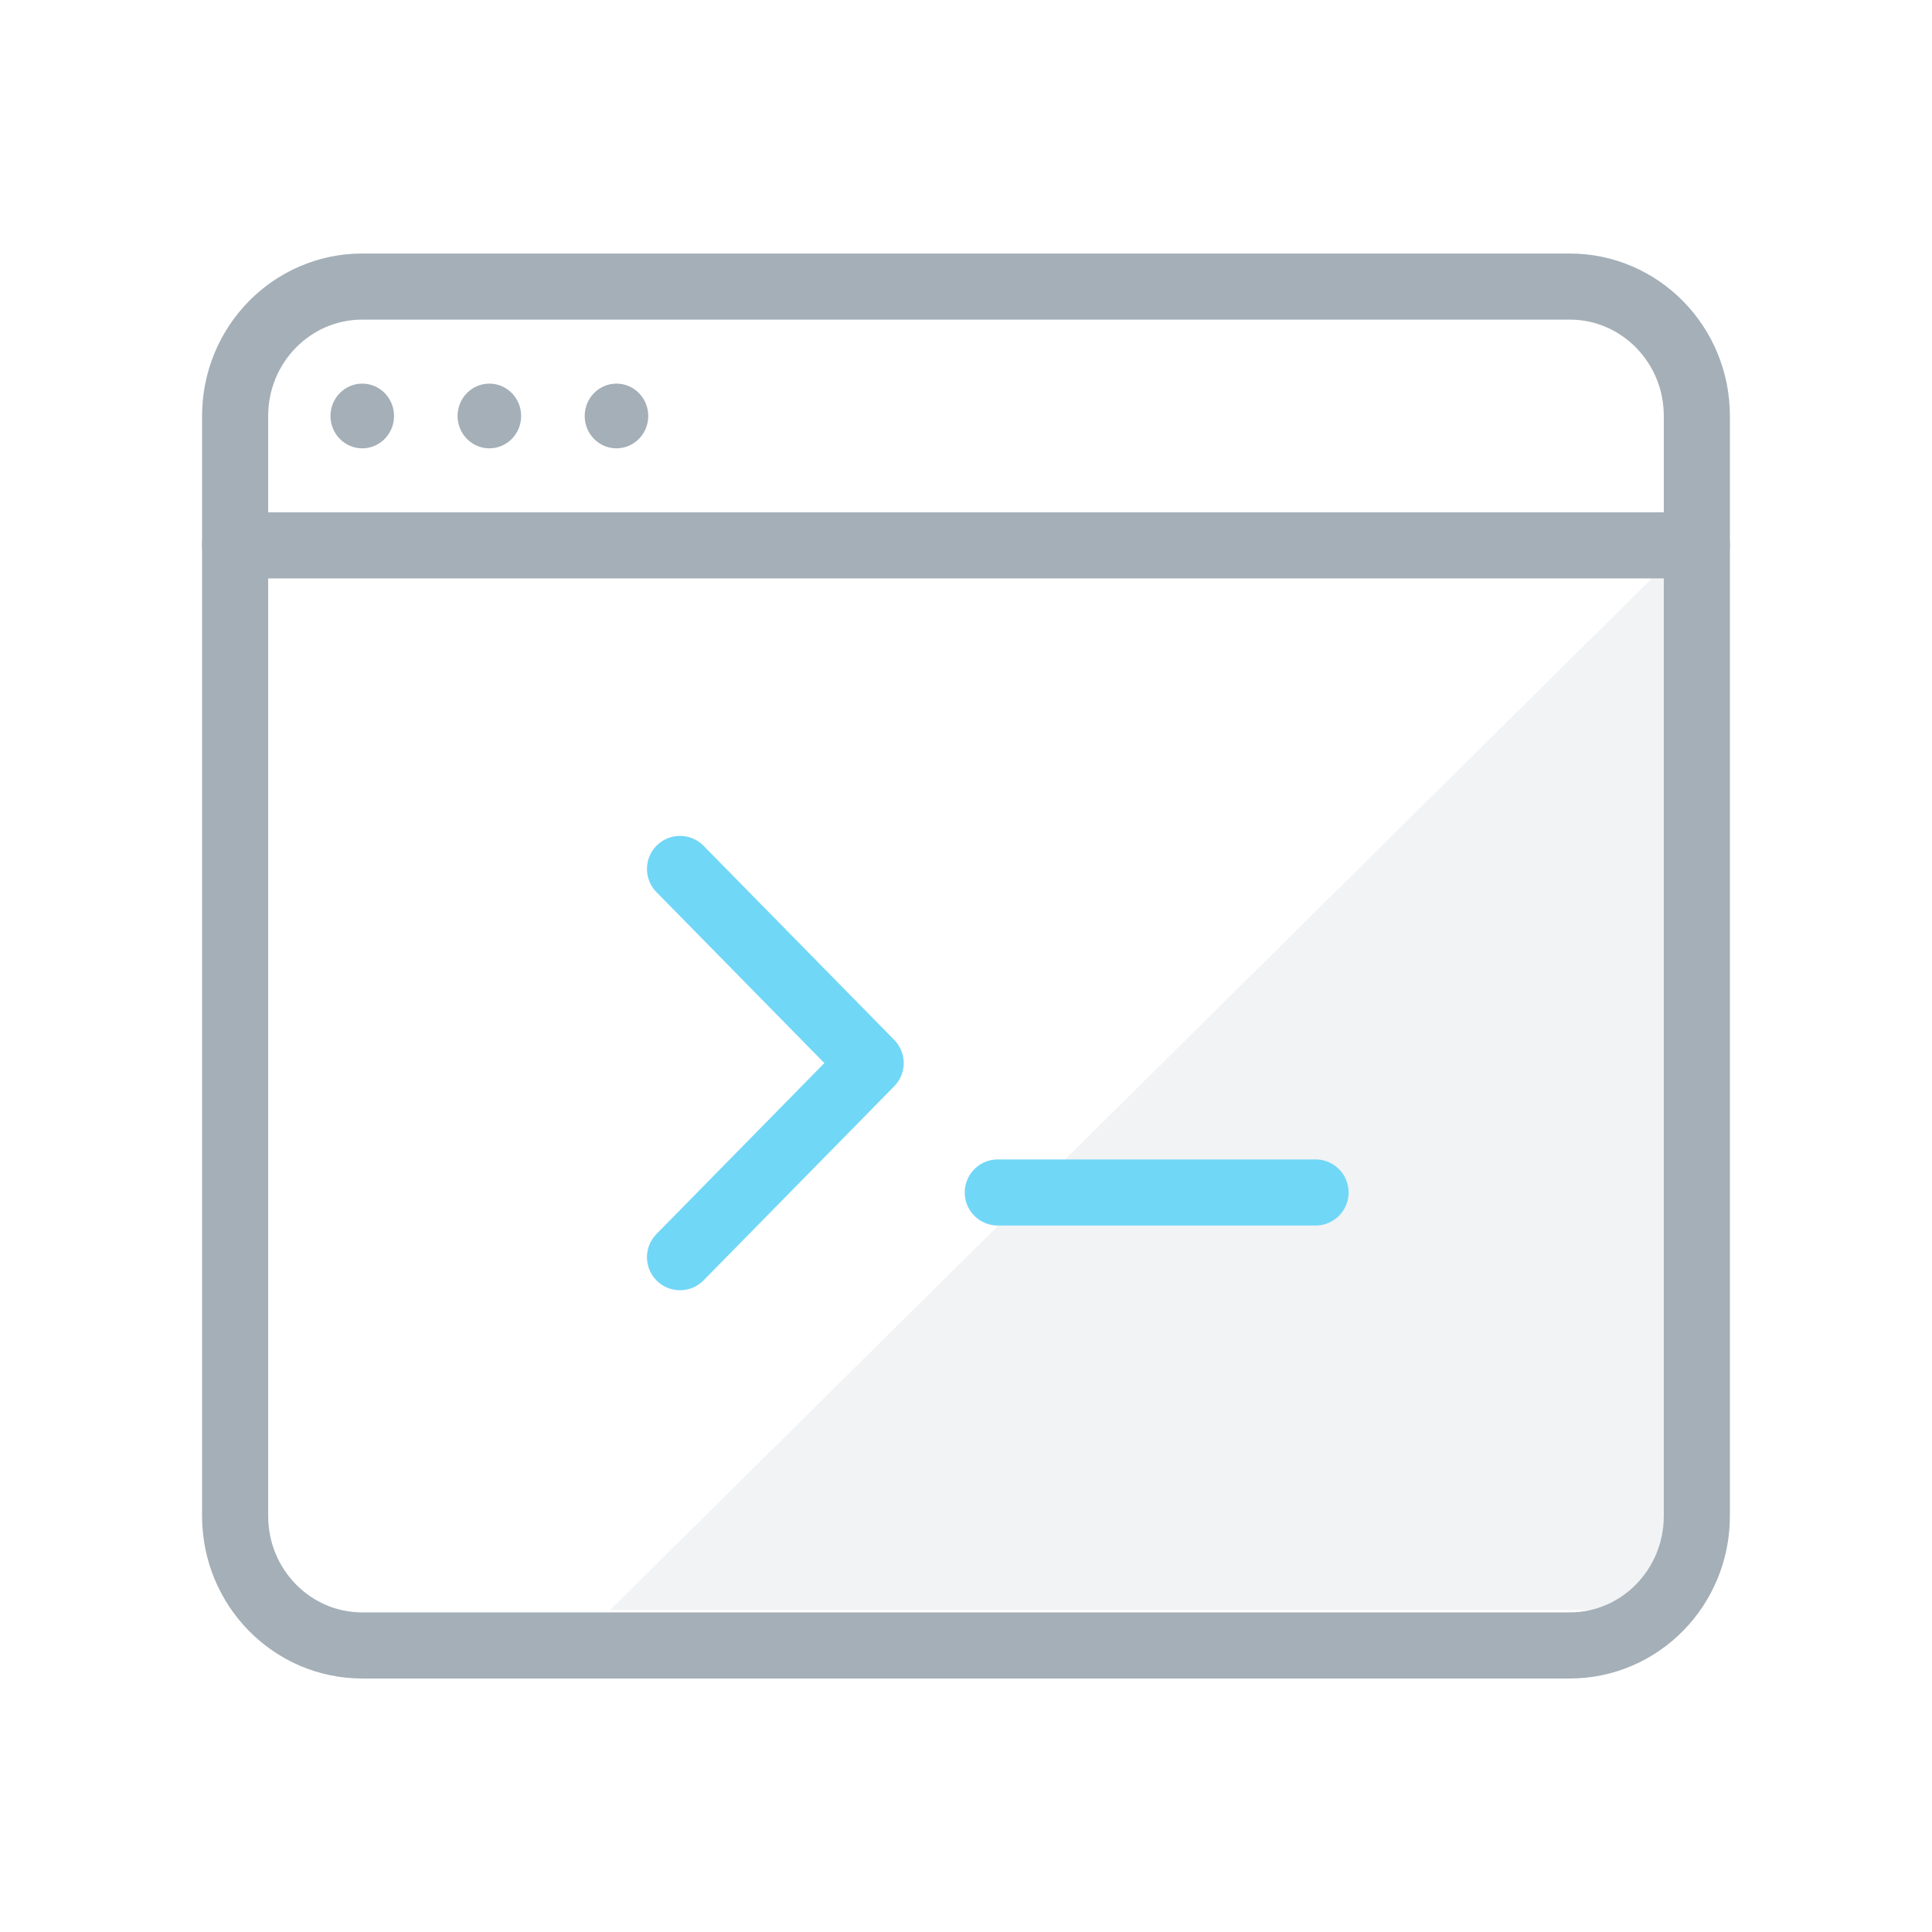
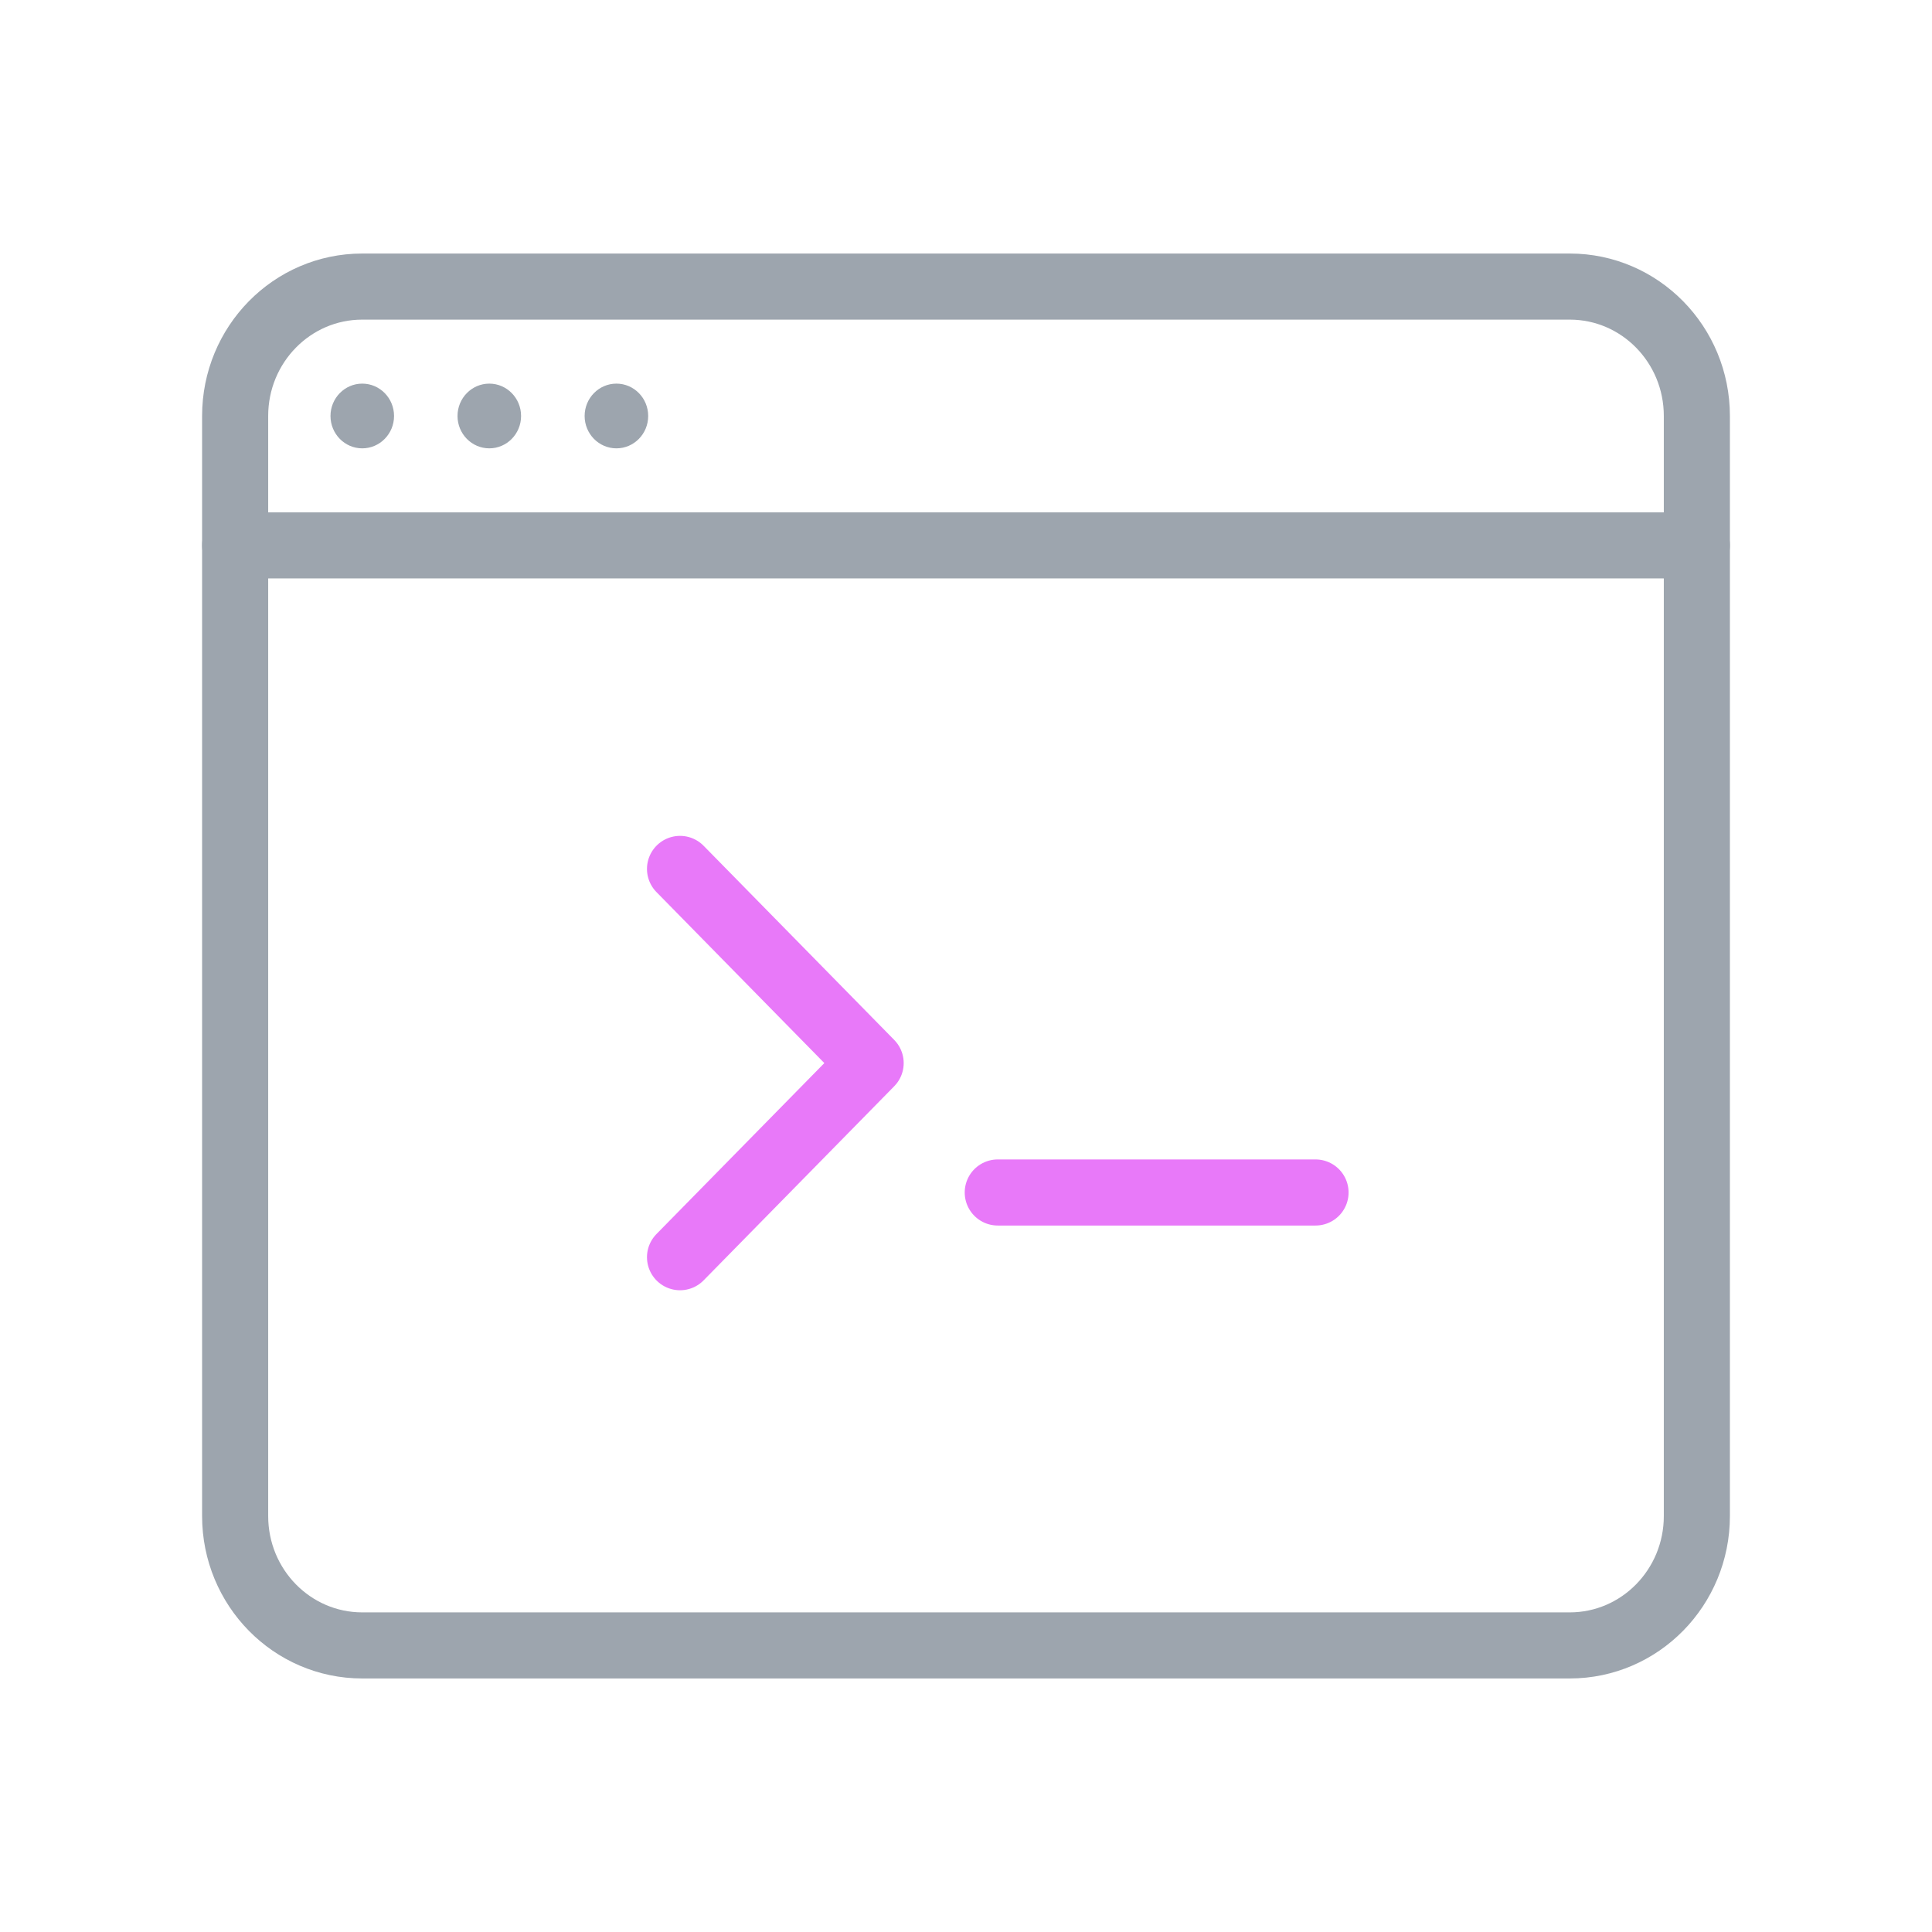
- <svg xmlns="http://www.w3.org/2000/svg" width="48px" height="48px" viewBox="0 0 48 48" version="1.1">
-   <g stroke="none" stroke-width="1" fill="none" fill-rule="evenodd">
-     <polygon fill="#F1F3F5" points="41.519 13.895 41.519 40 15.158 40" />
-     <g transform="translate(5.052632, 6.315789)">
-       <path d="M37.105,31.349 C37.105,33.126 35.692,34.565 33.947,34.565 L3.947,34.565 C2.203,34.565 0.789,33.126 0.789,31.349 L0.789,4.019 C0.789,2.243 2.203,0.804 3.947,0.804 L33.947,0.804 C35.692,0.804 37.105,2.243 37.105,4.019 L37.105,31.349 L37.105,31.349 Z" stroke="#A4AFB7" stroke-width="1.642" stroke-linecap="round" stroke-linejoin="round" />
-       <path d="M0.789,7.234 L37.105,7.234" stroke="#A4AFB7" stroke-width="1.642" stroke-linecap="round" stroke-linejoin="round" />
-       <path d="M4.737,4.019 C4.737,4.463 4.383,4.823 3.947,4.823 C3.512,4.823 3.158,4.463 3.158,4.019 C3.158,3.575 3.512,3.215 3.947,3.215 C4.383,3.215 4.737,3.575 4.737,4.019" fill="#A4AFB7" />
-       <path d="M7.895,4.019 C7.895,4.463 7.541,4.823 7.105,4.823 C6.669,4.823 6.316,4.463 6.316,4.019 C6.316,3.575 6.669,3.215 7.105,3.215 C7.541,3.215 7.895,3.575 7.895,4.019" fill="#A4AFB7" />
-       <path d="M11.053,4.019 C11.053,4.463 10.699,4.823 10.263,4.823 C9.827,4.823 9.474,4.463 9.474,4.019 C9.474,3.575 9.827,3.215 10.263,3.215 C10.699,3.215 11.053,3.575 11.053,4.019" fill="#A4AFB7" />
-       <polyline stroke="#71D7F7" stroke-width="1.642" stroke-linecap="round" stroke-linejoin="round" points="11.842 15.273 16.579 20.096 11.842 24.919" />
-       <path d="M19.737,23.311 L27.632,23.311" stroke="#71D7F7" stroke-width="1.642" stroke-linecap="round" stroke-linejoin="round" />
-     </g>
-   </g>
+ <svg xmlns="http://www.w3.org/2000/svg" width="48" height="48" viewBox="0 0 48 48" fill="none">
+   <path fill-rule="evenodd" clip-rule="evenodd" d="M42.158 37.665C42.158 39.441 40.744 40.88 39 40.88H9C7.255 40.88 5.842 39.441 5.842 37.665V10.335C5.842 8.558 7.255 7.12 9 7.12H39C40.744 7.12 42.158 8.558 42.158 10.335V37.665V37.665Z" stroke="#9DA5AE" stroke-width="1.642" stroke-linecap="round" stroke-linejoin="round" />
+   <path d="M5.842 13.55H42.158" stroke="#9DA5AE" stroke-width="1.642" stroke-linecap="round" stroke-linejoin="round" />
+   <path fill-rule="evenodd" clip-rule="evenodd" d="M9.79 10.335C9.79 10.779 9.436 11.139 9 11.139C8.565 11.139 8.211 10.779 8.211 10.335C8.211 9.891 8.565 9.531 9 9.531C9.436 9.531 9.79 9.891 9.79 10.335" fill="#9DA5AE" />
+   <path fill-rule="evenodd" clip-rule="evenodd" d="M12.946 10.335C12.946 10.779 12.592 11.139 12.157 11.139C11.721 11.139 11.367 10.779 11.367 10.335C11.367 9.891 11.721 9.531 12.157 9.531C12.592 9.531 12.946 9.891 12.946 10.335" fill="#9DA5AE" />
+   <path fill-rule="evenodd" clip-rule="evenodd" d="M16.104 10.335C16.104 10.779 15.751 11.139 15.315 11.139C14.879 11.139 14.525 10.779 14.525 10.335C14.525 9.891 14.879 9.531 15.315 9.531C15.751 9.531 16.104 9.891 16.104 10.335" fill="#9DA5AE" />
+   <path d="M16.895 21.588L21.631 26.412L16.895 31.235" stroke="#E879F9" stroke-width="1.642" stroke-linecap="round" stroke-linejoin="round" />
+   <path d="M24.789 29.627H32.684" stroke="#E879F9" stroke-width="1.642" stroke-linecap="round" stroke-linejoin="round" />
</svg>
